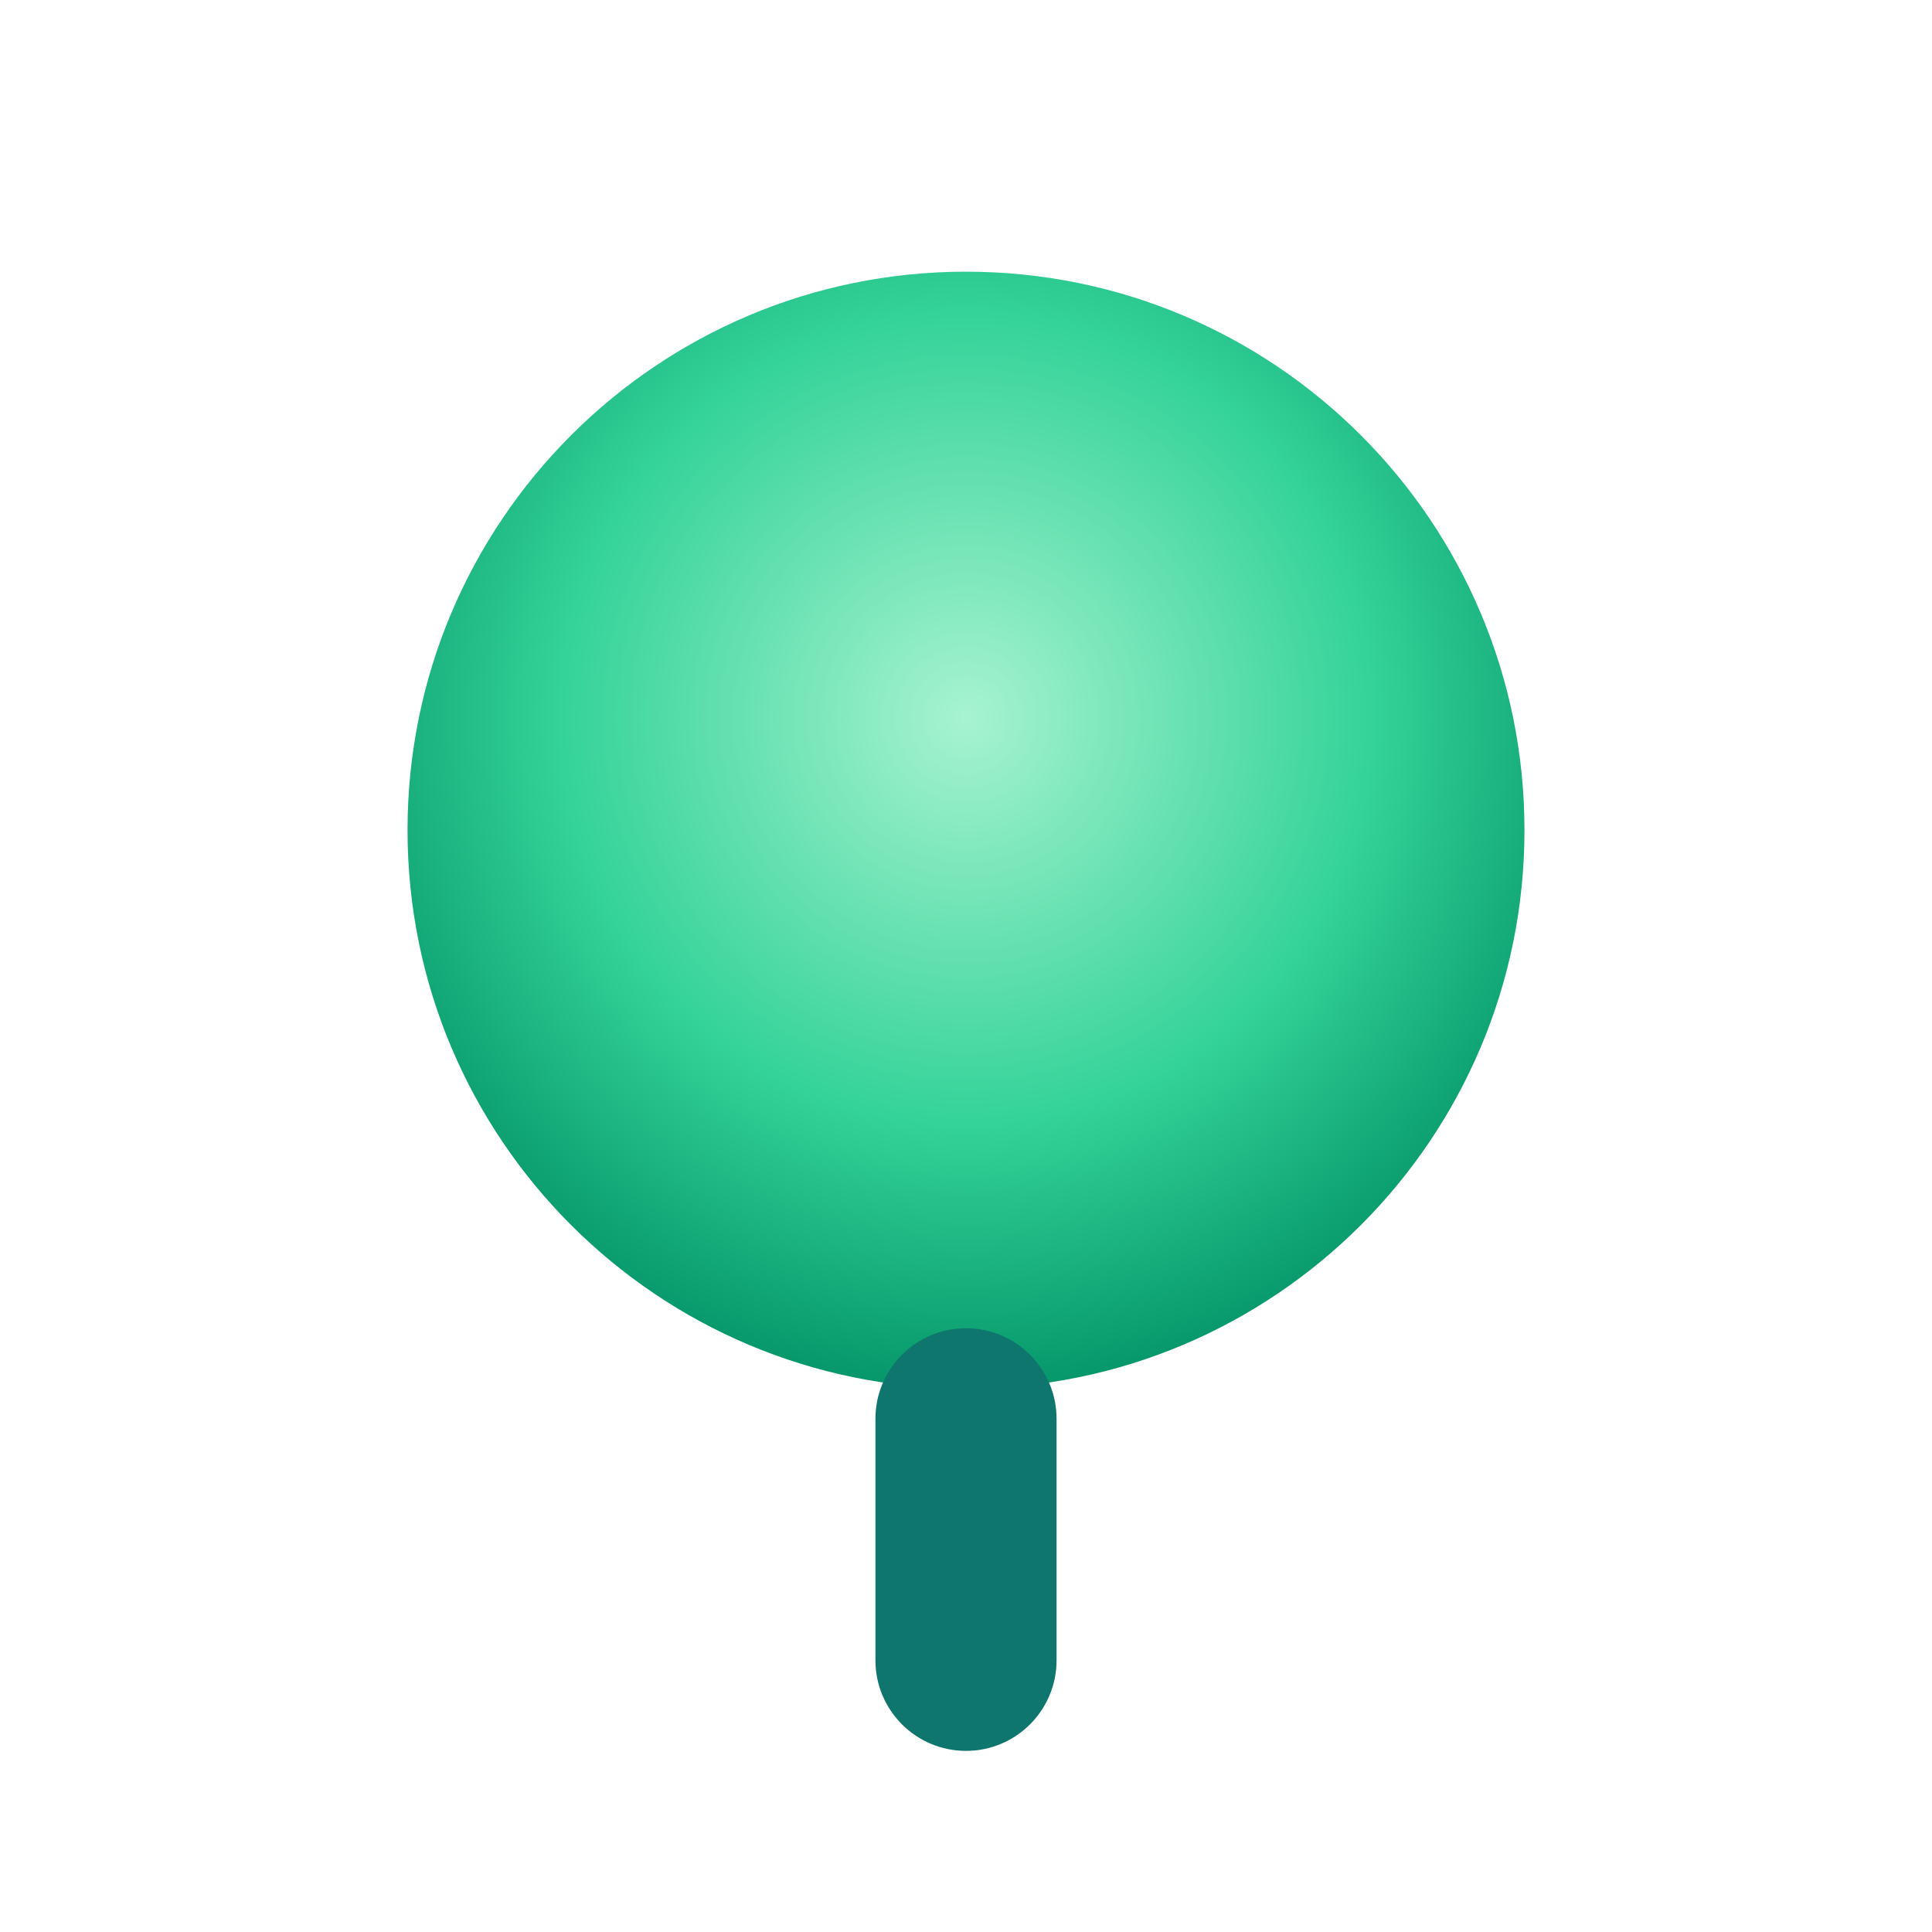
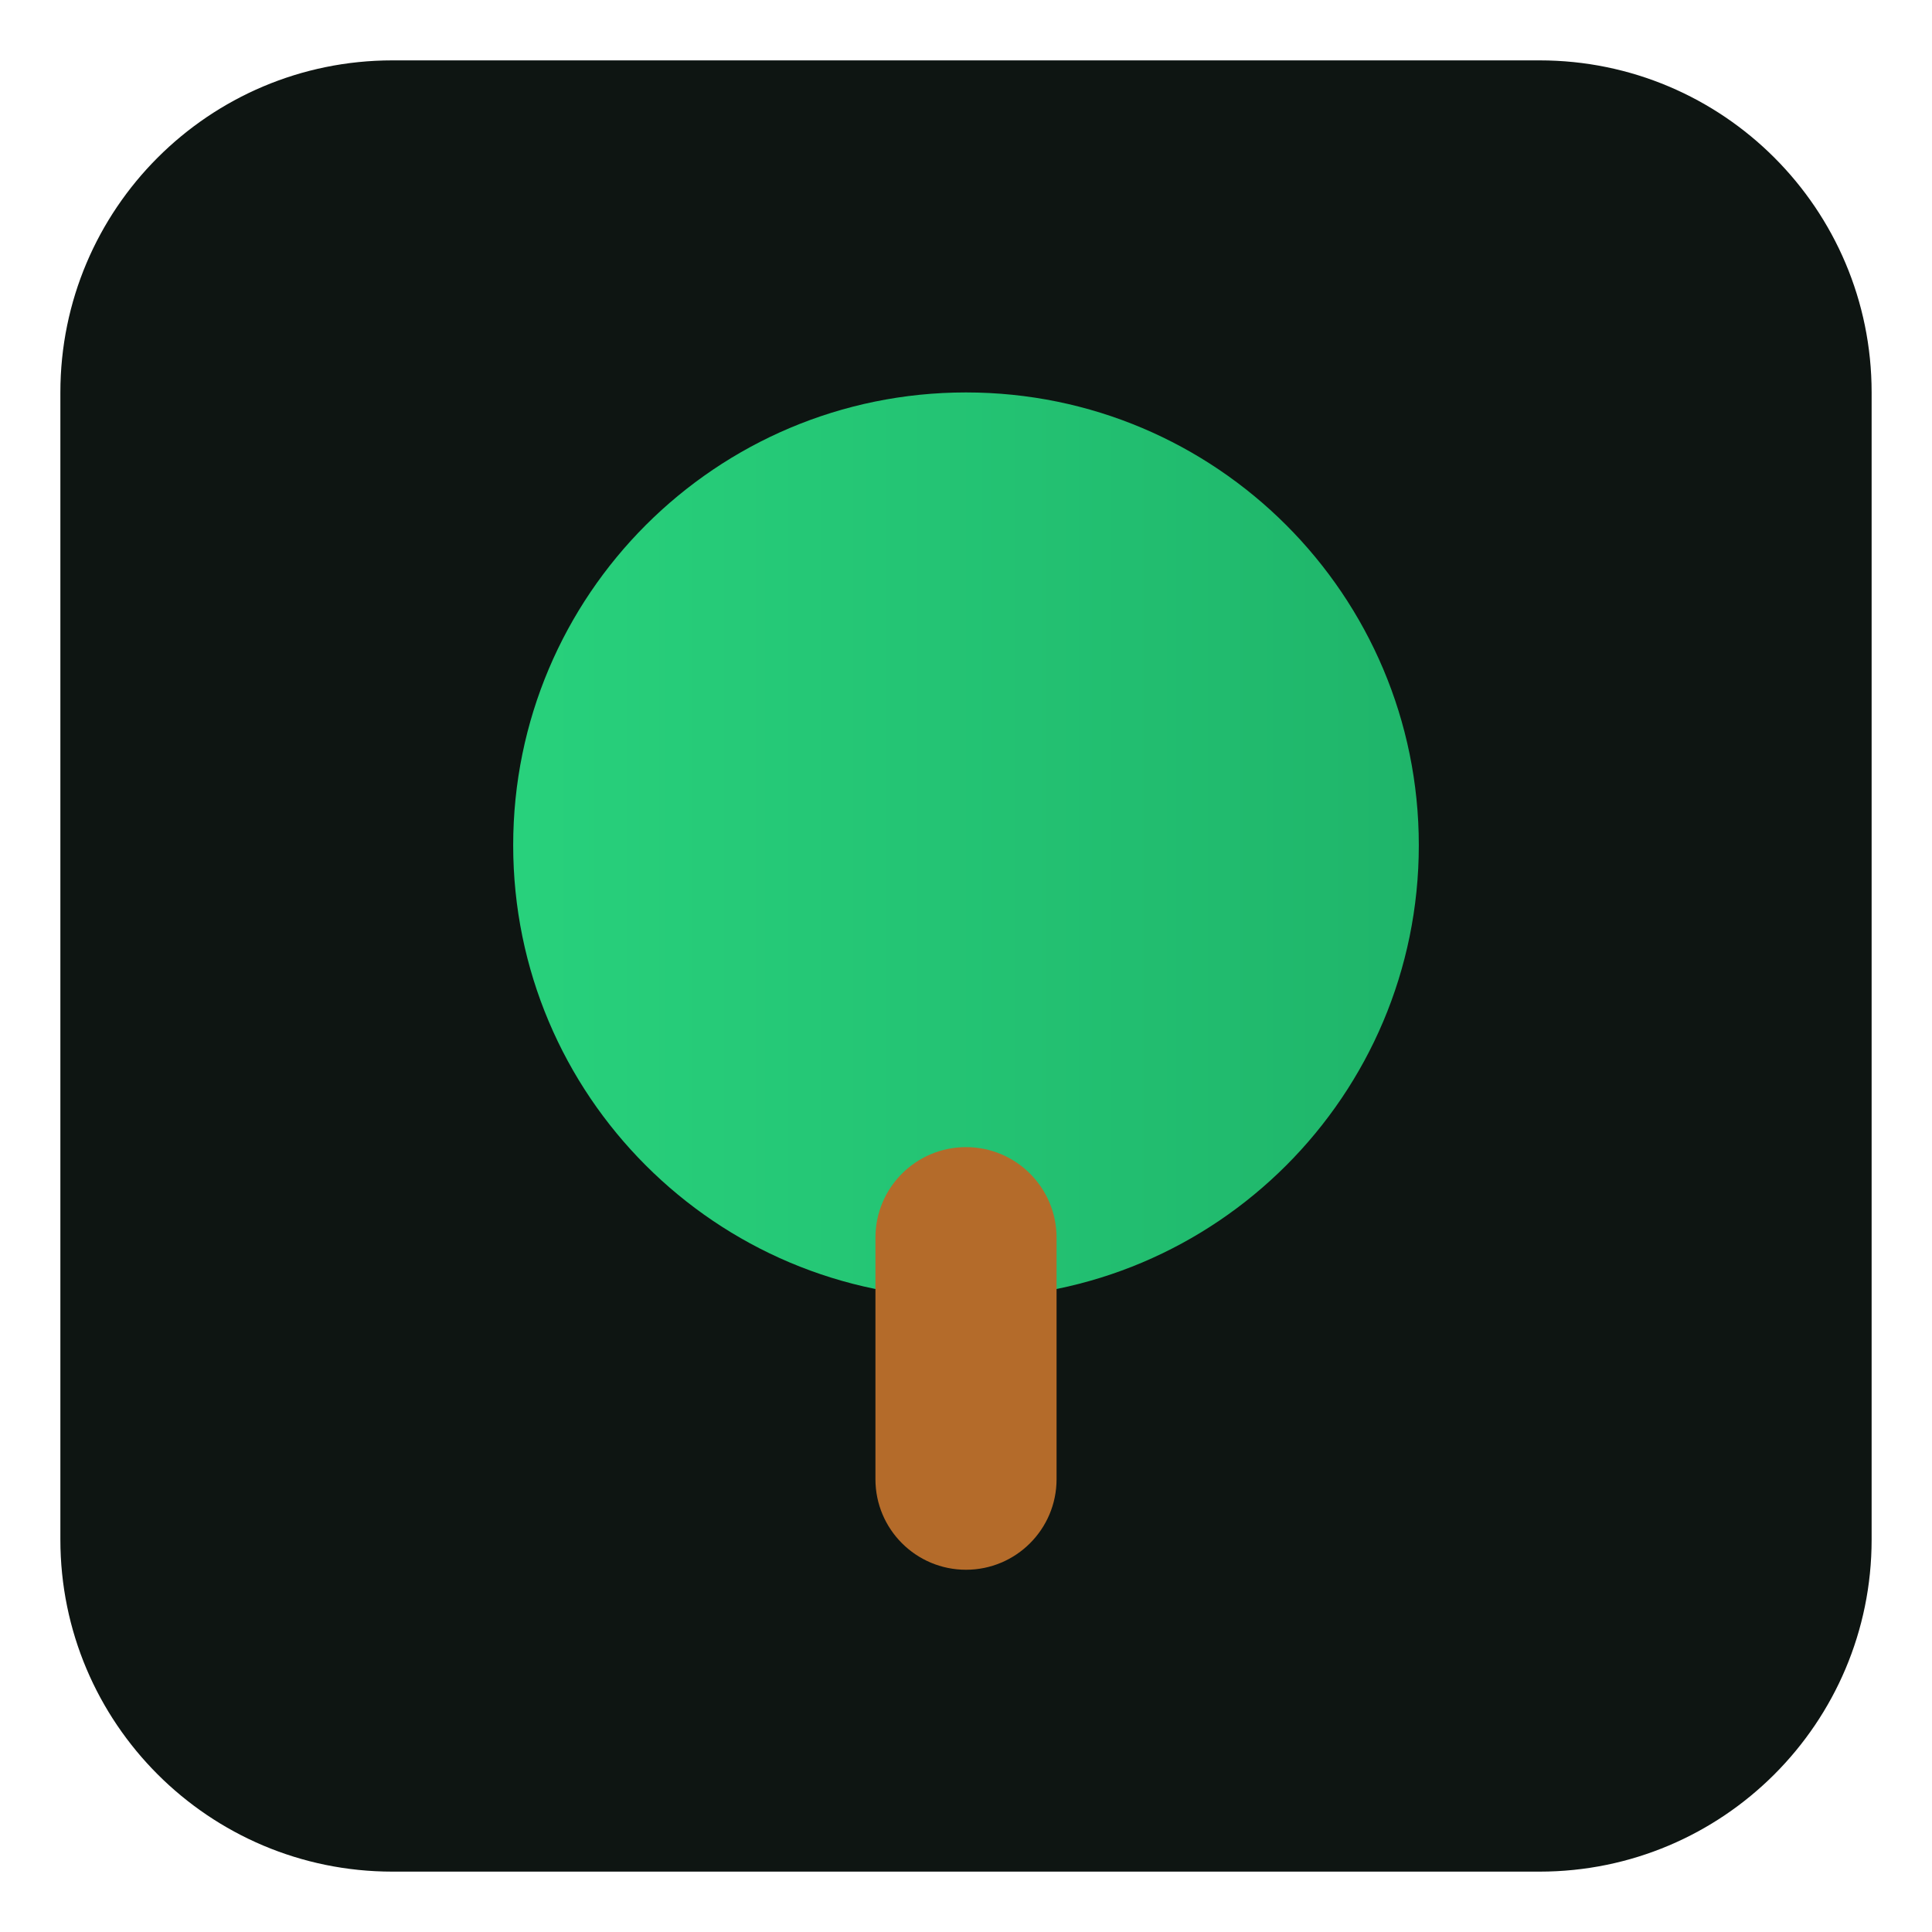
- <svg xmlns="http://www.w3.org/2000/svg" viewBox="0 0 256 256">
+ <svg xmlns="http://www.w3.org/2000/svg" viewBox="0 0 128 128">
  <defs>
-     <radialGradient id="g" cx="50%" cy="40%" r="60%">
-       <stop offset="0%" stop-color="#a7f3d0" />
-       <stop offset="60%" stop-color="#34d399" />
-       <stop offset="100%" stop-color="#059669" />
-     </radialGradient>
+     <linearGradient id="g" x1="0" x2="1">
+       <stop offset="0" stop-color="#28d17c" />
+       <stop offset="1" stop-color="#1fb56a" />
+     </linearGradient>
  </defs>
-   <circle cx="128" cy="110" r="74" fill="url(#g)" />
-   <rect x="116" y="176" width="24" height="56" rx="12" fill="#0F766E" />
+   <rect rx="22" ry="22" x="4" y="4" width="120" height="120" fill="#0e1512" />
+   <circle cx="64" cy="56" r="30" fill="url(#g)" />
+   <rect x="58" y="76" width="12" height="28" rx="6" fill="#b46b2a" />
</svg>
